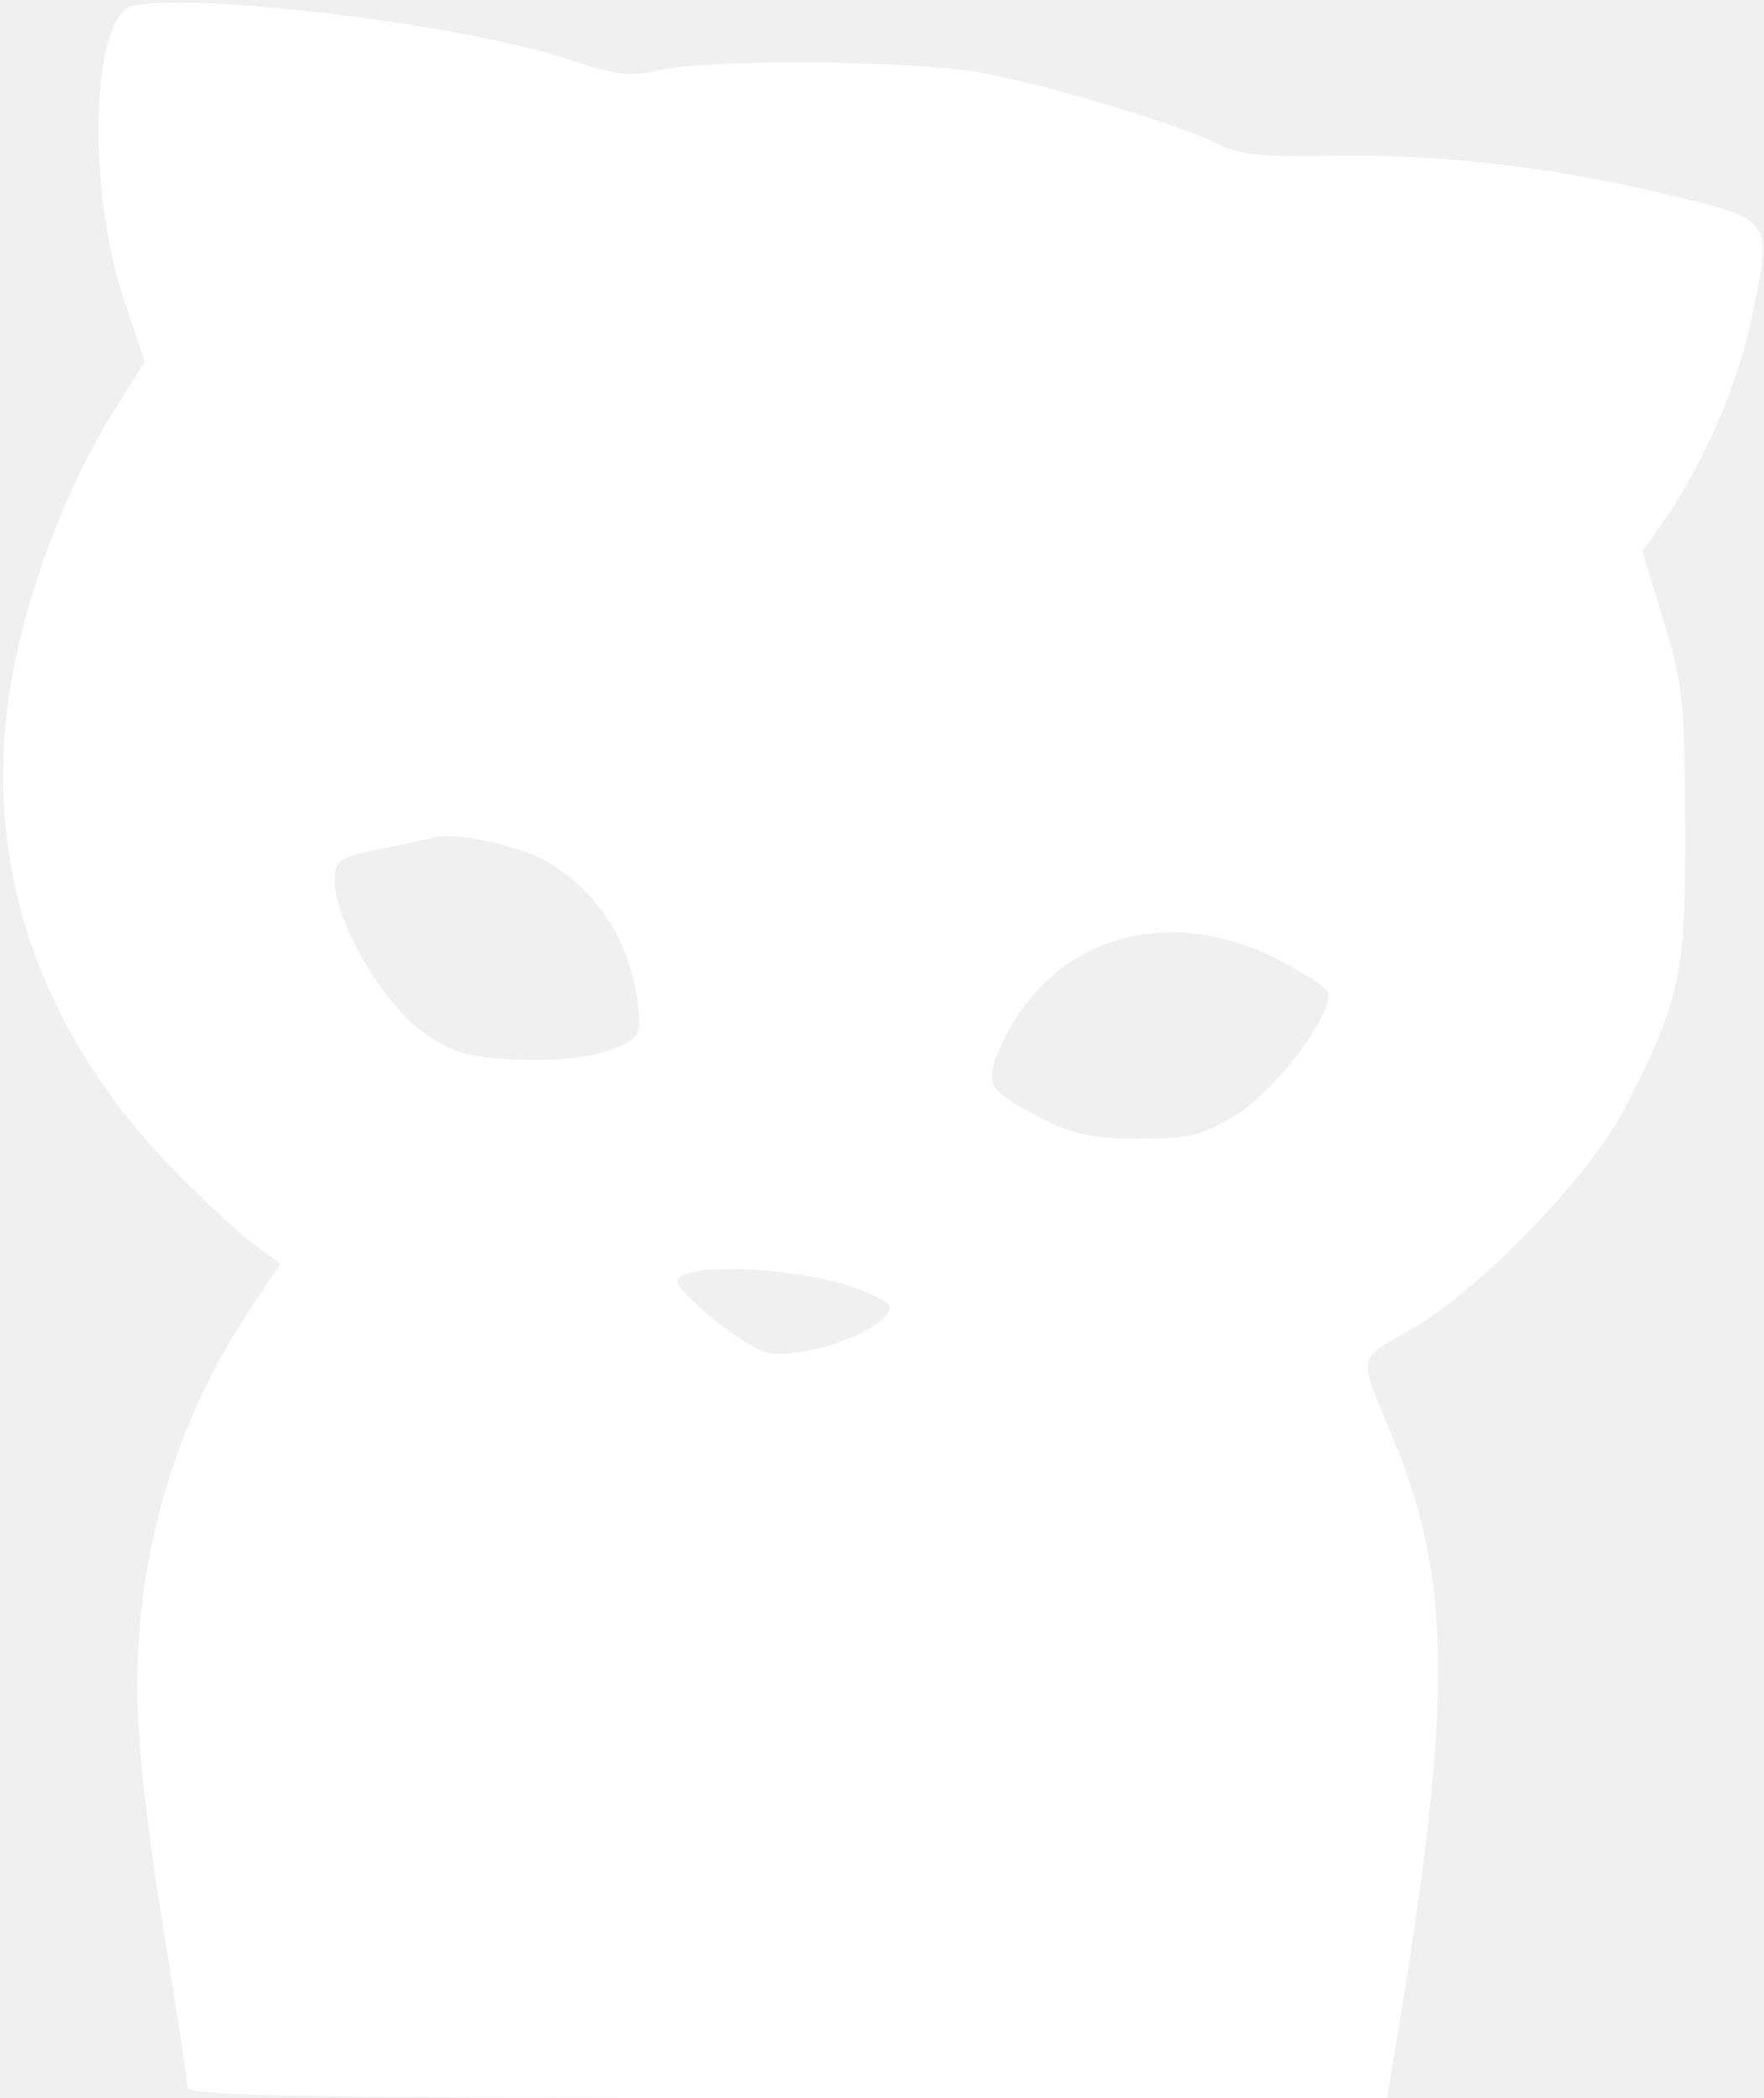
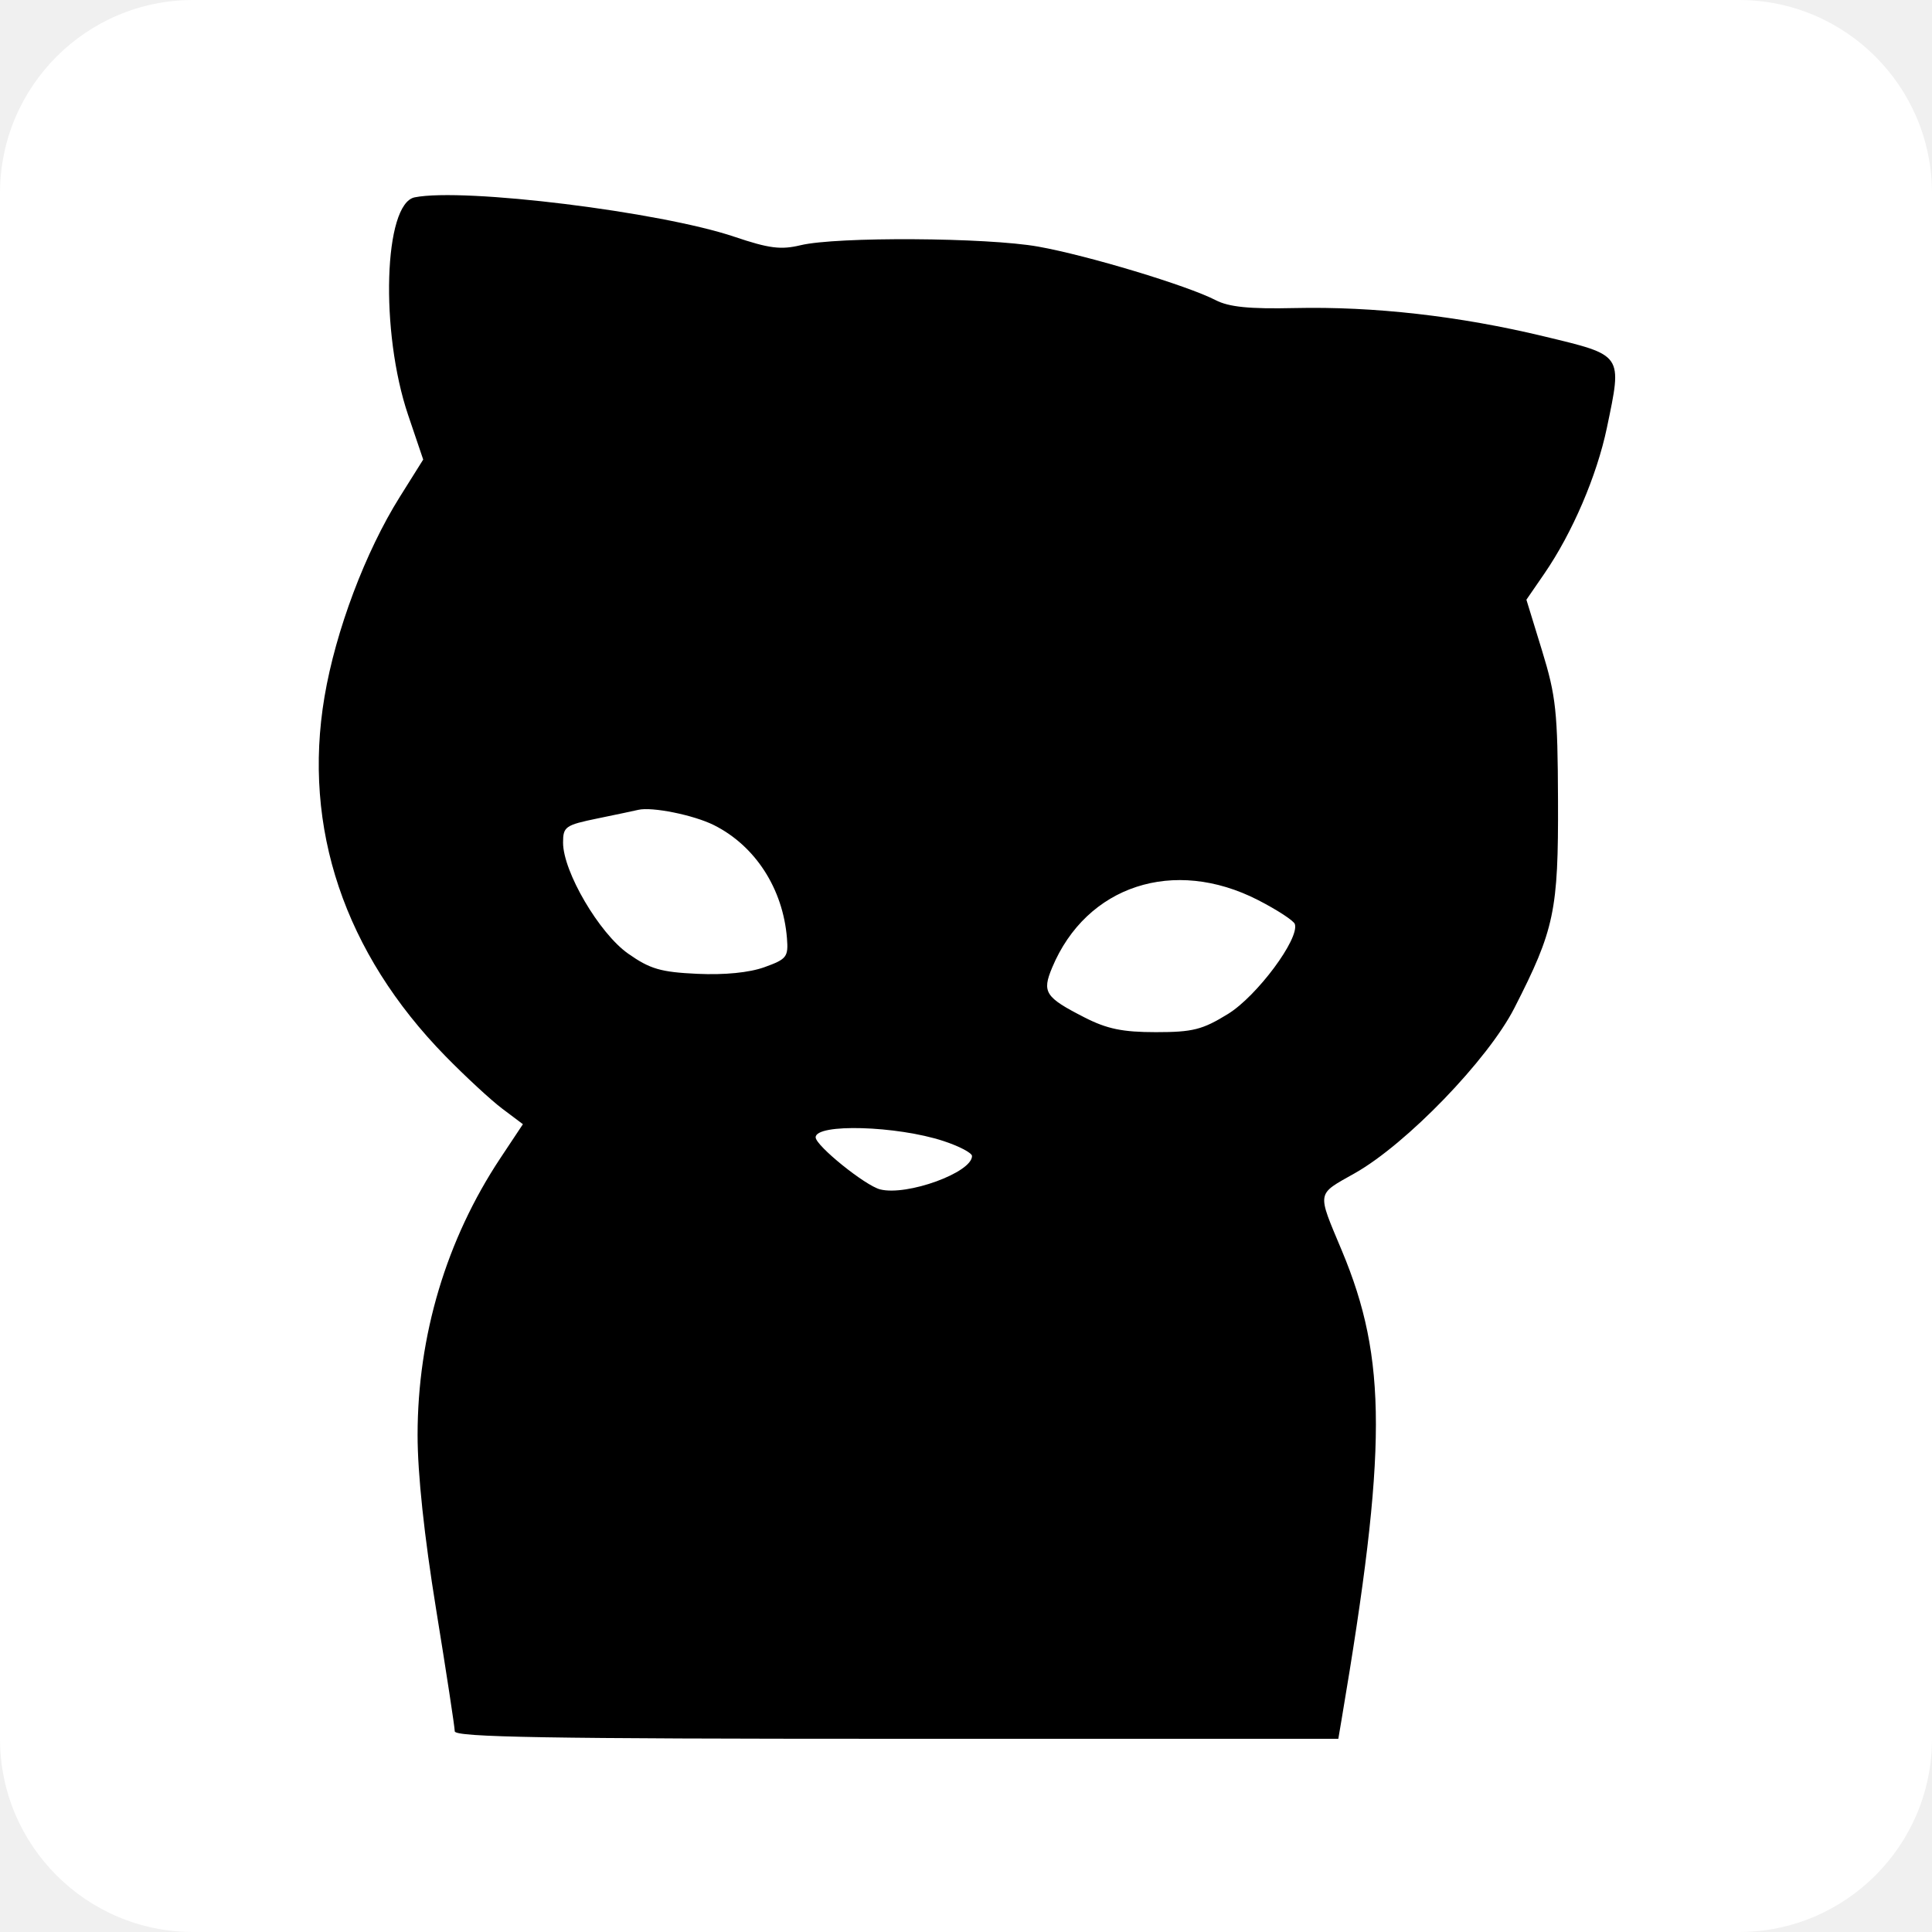
- <svg xmlns="http://www.w3.org/2000/svg" version="1.1" width="216" height="257">
-   <svg width="216" height="257" viewBox="0 0 216 257" fill="none">
-     <path fill-rule="evenodd" clip-rule="evenodd" d="M16.336 0.687C11.186 1.709 10.542 23.015 15.241 36.896L17.745 44.291L13.854 50.497C8.131 59.624 3.191 72.738 1.333 83.734C-2.349 105.53 4.653 126.33 21.454 143.501C24.779 146.899 29.035 150.833 30.912 152.242L34.324 154.805L30.579 160.446C21.592 173.986 16.814 189.964 16.81 206.488C16.808 212.916 17.913 223.3 19.895 235.5C21.593 245.95 22.987 255.063 22.991 255.75C22.998 256.739 38.362 257 96.455 257H169.909L170.459 253.75C178.049 208.848 178.055 193.901 170.493 175.822C166.33 165.869 166.207 166.596 172.665 162.946C181.252 158.093 194.796 144.071 199.176 135.5C205.852 122.438 206.507 119.326 206.438 101C206.383 86.176 206.112 83.641 203.779 76.047L201.183 67.595L204.153 63.277C208.821 56.493 212.906 46.965 214.571 38.982C217.132 26.697 217.337 26.994 204.136 23.813C190.039 20.417 175.841 18.804 162.63 19.099C155.093 19.268 151.732 18.93 149.5 17.779C144.763 15.337 128.222 10.347 120 8.88C111.453 7.355 86.492 7.209 80.5 8.649C77.211 9.439 75.257 9.19 69.5 7.247C57.201 3.095 24.521 -0.938 16.336 0.687ZM66.095 105.08C72.967 108.525 77.565 115.646 78.228 123.874C78.479 126.989 78.193 127.359 74.5 128.691C71.968 129.605 67.862 130.012 63.313 129.801C57.234 129.519 55.462 129.001 51.823 126.443C47.013 123.062 41 112.807 41 107.984C41 105.33 41.377 105.066 46.75 103.961C49.912 103.311 52.95 102.67 53.5 102.536C55.762 101.988 62.734 103.396 66.095 105.08ZM156.571 117.541C159.745 119.168 162.493 120.963 162.68 121.528C163.48 123.955 156.386 133.499 151.578 136.464C147.312 139.096 145.715 139.5 139.578 139.5C134.04 139.5 131.458 138.968 127.708 137.052C121.151 133.702 120.61 132.869 122.325 128.765C128.024 115.124 142.566 110.358 156.571 117.541ZM104.25 157.602C106.863 158.459 109 159.581 109 160.095C109 162.844 98.203 166.77 93.73 165.647C91.242 165.023 83 158.372 83 156.988C83 154.663 96.482 155.052 104.25 157.602Z" fill="white" />
-   </svg>
-   <style>@media (prefers-color-scheme: light) { :root { filter: contrast(1) brightness(0.1); } }
- @media (prefers-color-scheme: dark) { :root { filter: none; } }
- </style>
+ <svg xmlns="http://www.w3.org/2000/svg" version="1.1" width="1000" height="1000">
+   <g clip-path="url(#SvgjsClipPath1108)">
+     <rect width="1000" height="1000" fill="#ffffff" />
+     <g transform="matrix(3.11284,0,0,3.11284,163.8132,100)">
+       <svg version="1.1" width="216" height="257">
+         <svg width="216" height="257" viewBox="0 0 216 257">
+           <path fill-rule="evenodd" clip-rule="evenodd" d="M16.336 0.687C11.186 1.709 10.542 23.015 15.241 36.896L17.745 44.291L13.854 50.497C8.131 59.624 3.191 72.738 1.333 83.734C-2.349 105.53 4.653 126.33 21.454 143.501C24.779 146.899 29.035 150.833 30.912 152.242L34.324 154.805L30.579 160.446C21.592 173.986 16.814 189.964 16.81 206.488C16.808 212.916 17.913 223.3 19.895 235.5C21.593 245.95 22.987 255.063 22.991 255.75C22.998 256.739 38.362 257 96.455 257H169.909L170.459 253.75C178.049 208.848 178.055 193.901 170.493 175.822C166.33 165.869 166.207 166.596 172.665 162.946C181.252 158.093 194.796 144.071 199.176 135.5C205.852 122.438 206.507 119.326 206.438 101C206.383 86.176 206.112 83.641 203.779 76.047L201.183 67.595L204.153 63.277C208.821 56.493 212.906 46.965 214.571 38.982C217.132 26.697 217.337 26.994 204.136 23.813C190.039 20.417 175.841 18.804 162.63 19.099C155.093 19.268 151.732 18.93 149.5 17.779C144.763 15.337 128.222 10.347 120 8.88C111.453 7.355 86.492 7.209 80.5 8.649C77.211 9.439 75.257 9.19 69.5 7.247C57.201 3.095 24.521 -0.938 16.336 0.687ZM66.095 105.08C72.967 108.525 77.565 115.646 78.228 123.874C78.479 126.989 78.193 127.359 74.5 128.691C71.968 129.605 67.862 130.012 63.313 129.801C57.234 129.519 55.462 129.001 51.823 126.443C47.013 123.062 41 112.807 41 107.984C41 105.33 41.377 105.066 46.75 103.961C49.912 103.311 52.95 102.67 53.5 102.536C55.762 101.988 62.734 103.396 66.095 105.08ZM156.571 117.541C159.745 119.168 162.493 120.963 162.68 121.528C163.48 123.955 156.386 133.499 151.578 136.464C147.312 139.096 145.715 139.5 139.578 139.5C134.04 139.5 131.458 138.968 127.708 137.052C121.151 133.702 120.61 132.869 122.325 128.765C128.024 115.124 142.566 110.358 156.571 117.541ZM104.25 157.602C106.863 158.459 109 159.581 109 160.095C109 162.844 98.203 166.77 93.73 165.647C91.242 165.023 83 158.372 83 156.988C83 154.663 96.482 155.052 104.25 157.602Z" fill="black" />
+         </svg>
+       </svg>
+     </g>
+   </g>
+   <defs>
+     <clipPath id="SvgjsClipPath1108">
+       <rect width="1000" height="1000" x="0" y="0" rx="100" ry="100" />
+     </clipPath>
+   </defs>
</svg>
